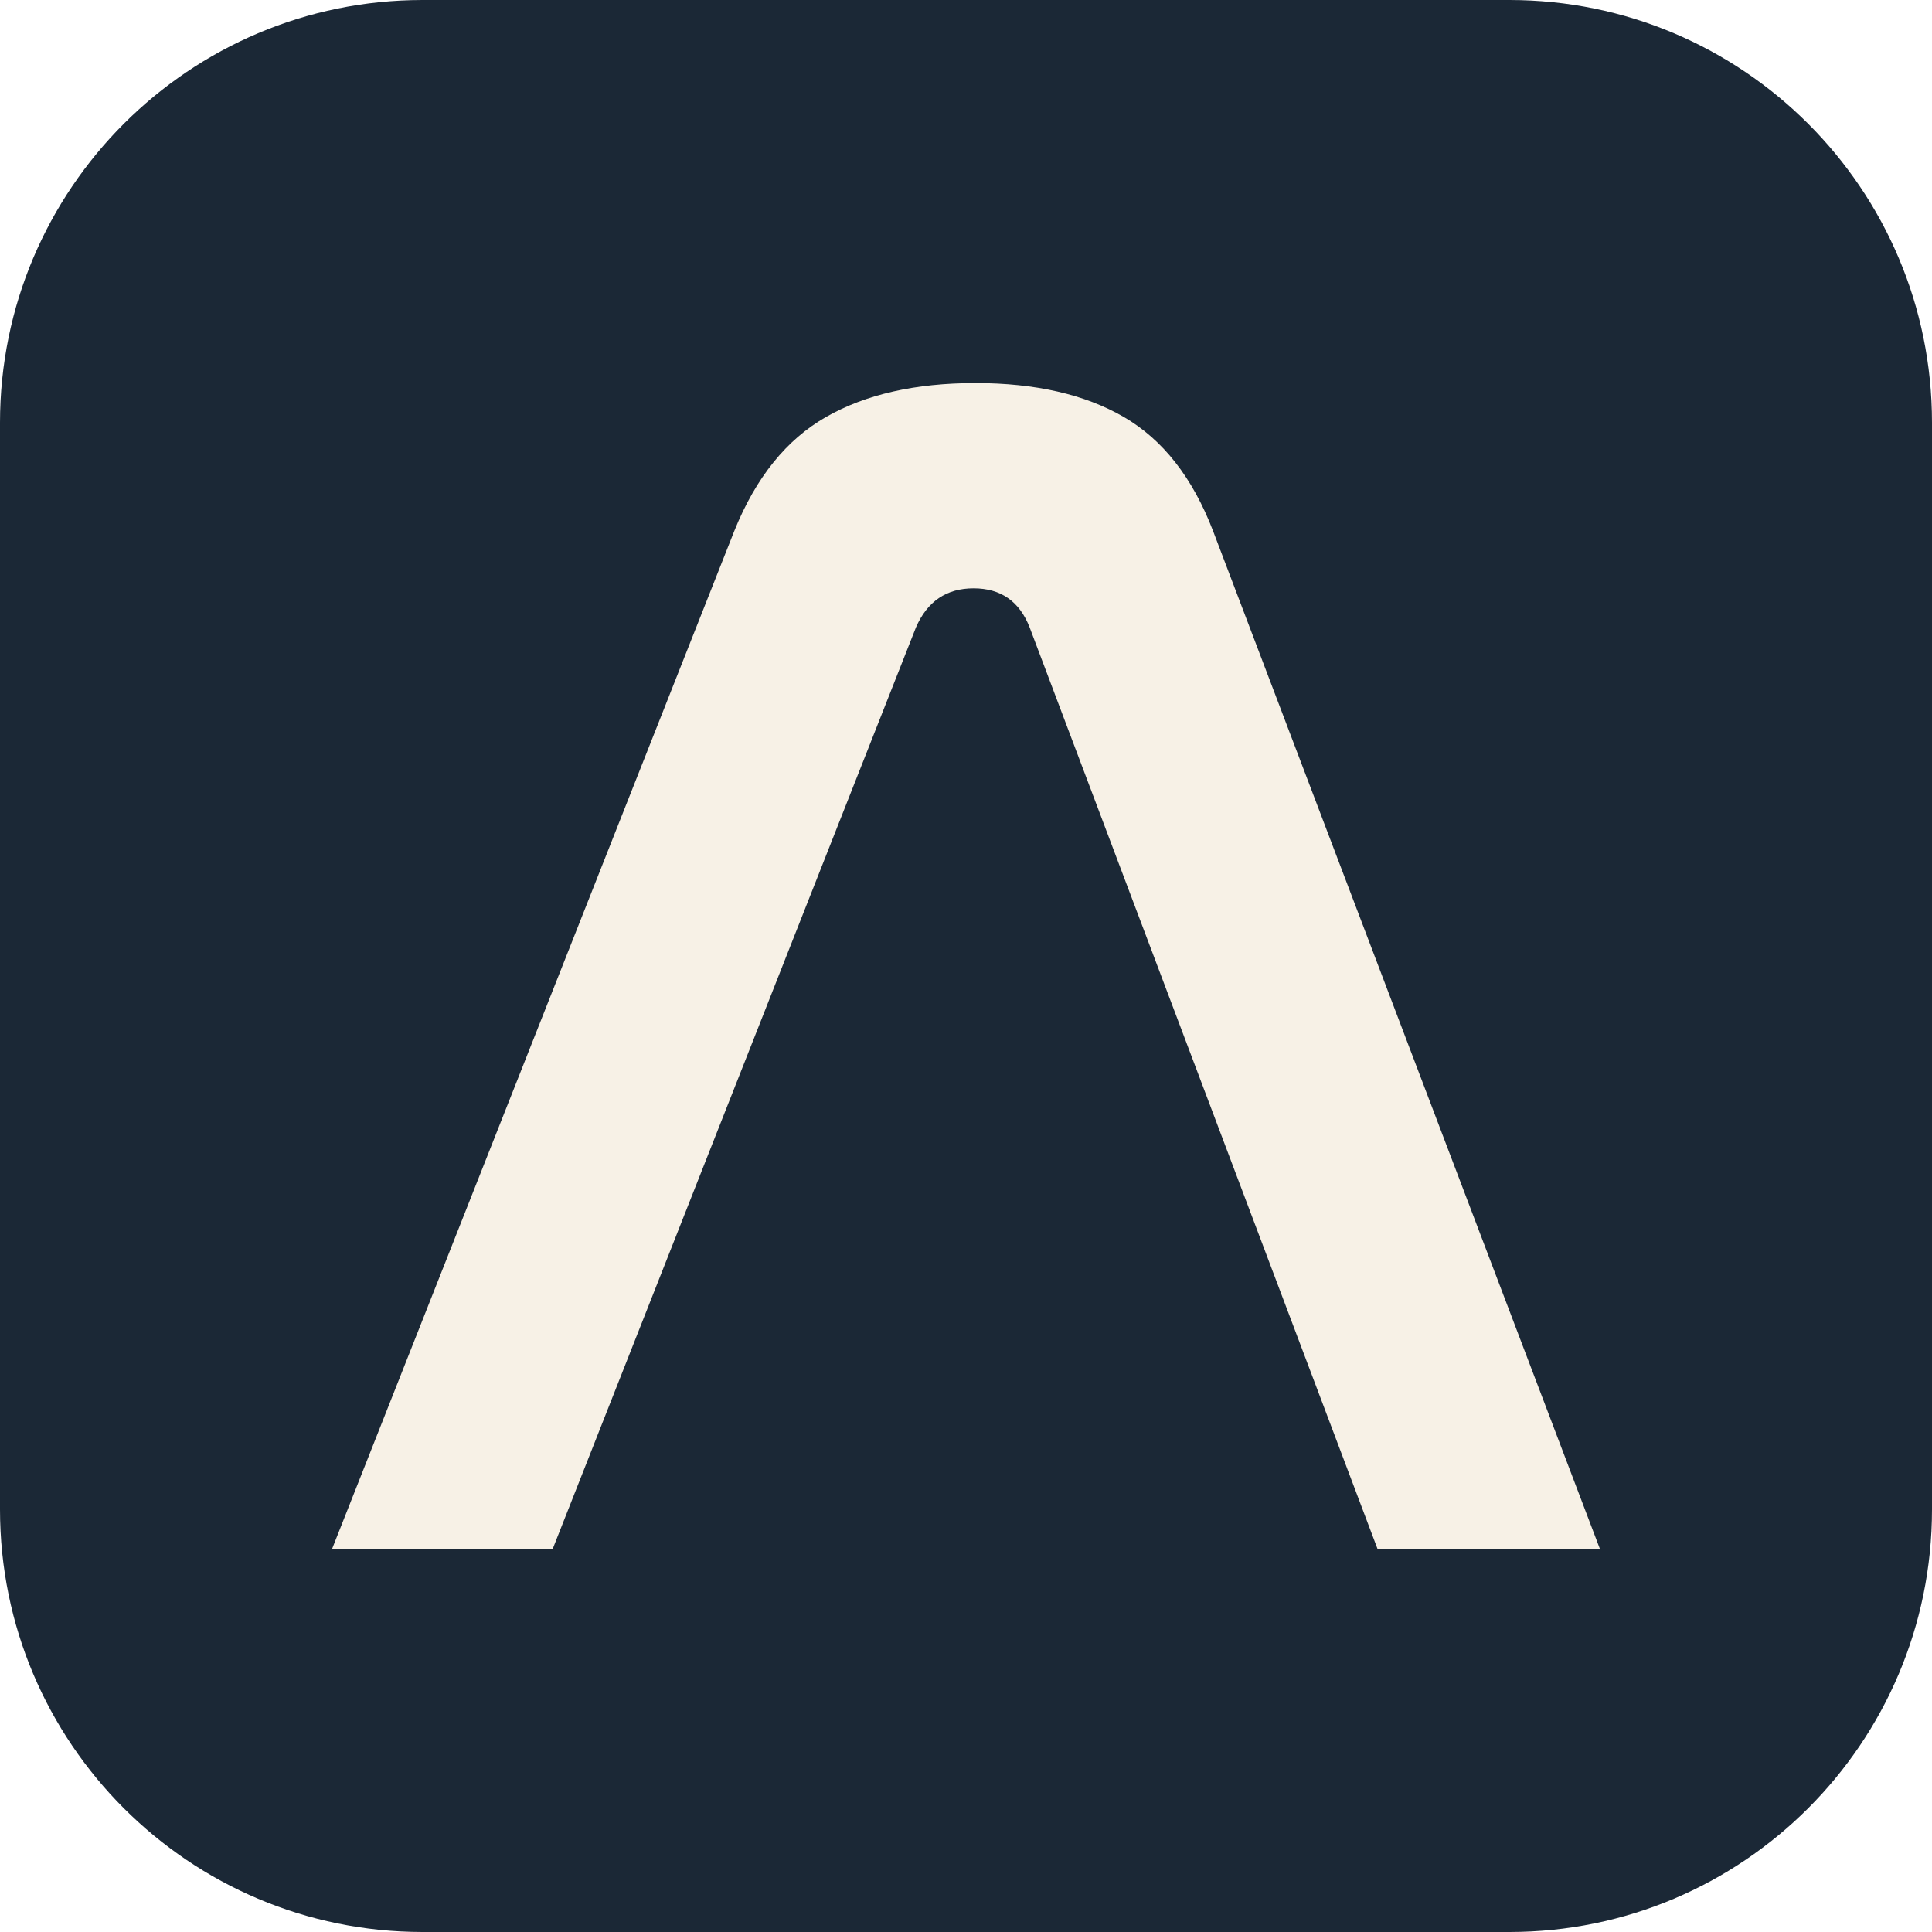
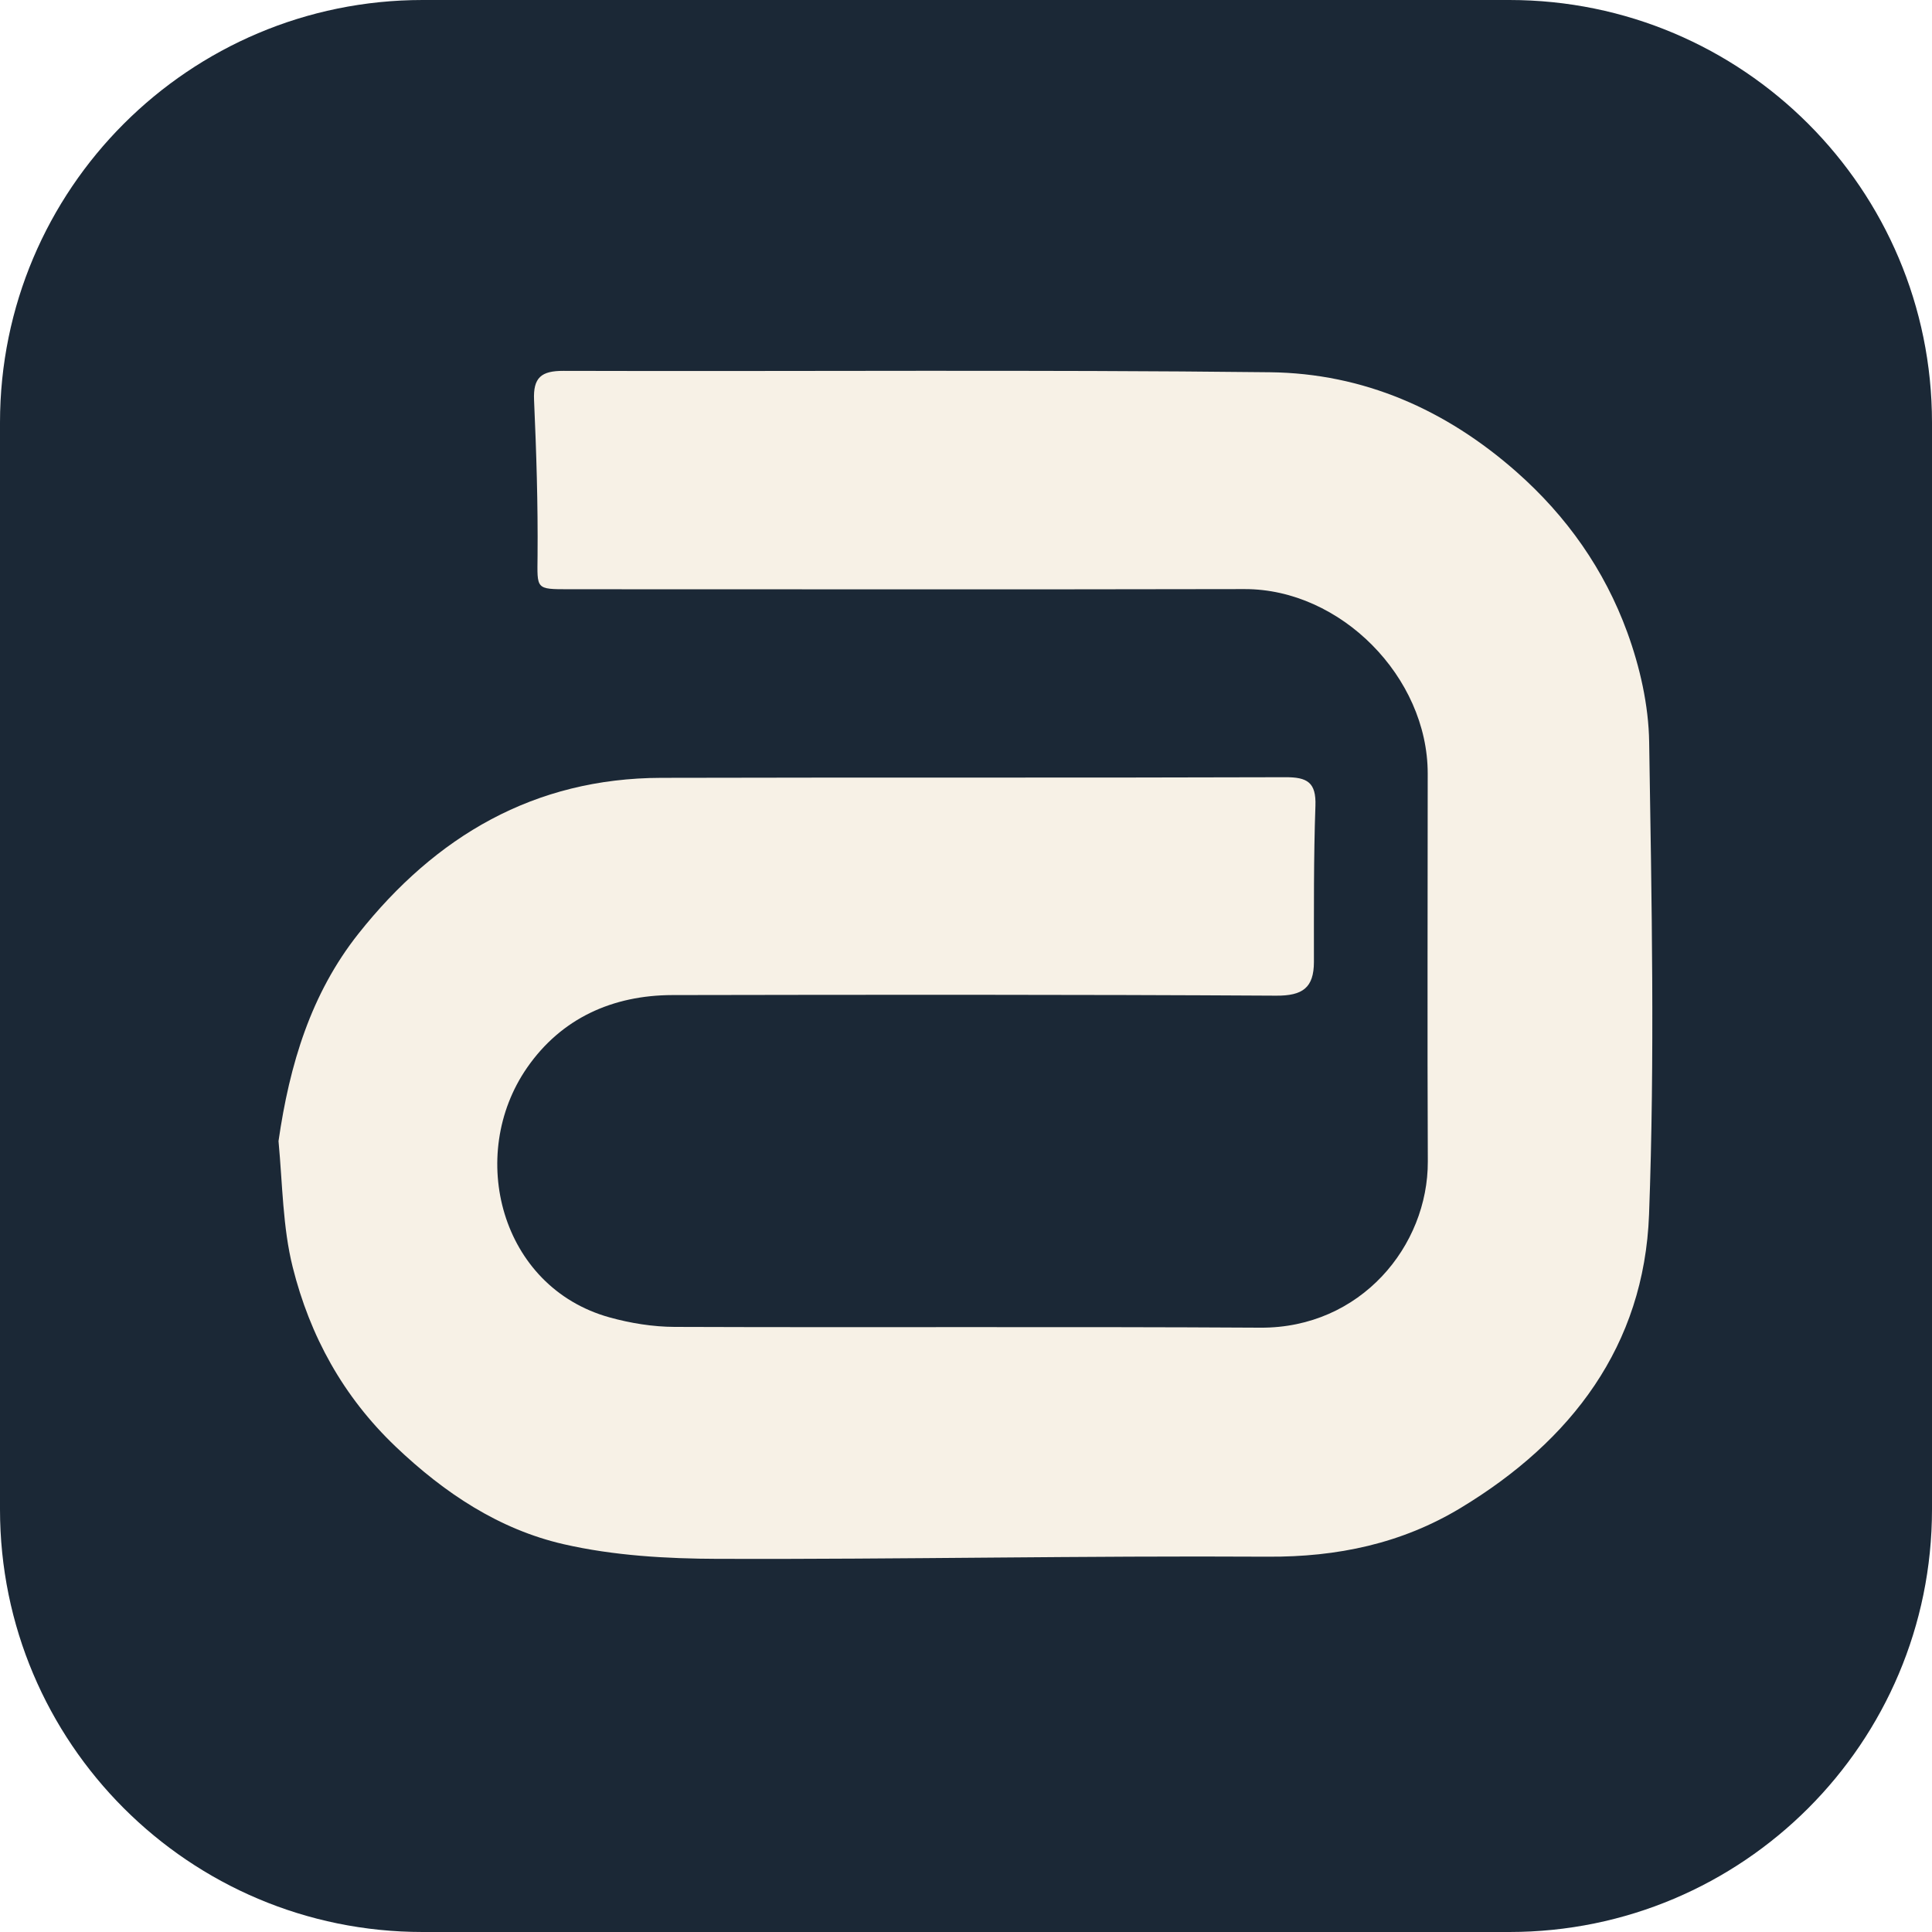
<svg xmlns="http://www.w3.org/2000/svg" width="64" height="64" viewBox="0 0 64 64">
  <rect width="64" height="64" rx="14" fill="#1B2836" />
-   <path transform="translate(9.934 51.311) scale(0.374791)" fill="#F7F1E6" d="M 54.453 -81.453 L 22.344 0 L 2.844 0 L 38.406 -90 C 40.301 -94.695 43 -98.047 46.5 -100.047 C 50 -102.047 54.398 -103.047 59.703 -103.047 C 65.004 -103.047 69.379 -102.047 72.828 -100.047 C 76.273 -98.047 78.898 -94.695 80.703 -90 L 114.906 0 L 95.25 0 L 64.5 -81.453 C 63.602 -83.754 61.953 -84.906 59.547 -84.906 C 57.148 -84.906 55.453 -83.754 54.453 -81.453 Z M 54.453 -81.453 " />
+   <path transform="translate(6.638 -6.723) scale(0.17021)" fill="#F7F1E6" d="M15.206,261.577 C17.362,246.631 21.519,232.87 30.766,221.206 C45.795,202.249 64.946,190.944 89.692,190.881 C130.187,190.777 170.682,190.895 211.177,190.76 C215.398,190.746 217.174,191.745 217.011,196.318 C216.65,206.436 216.724,216.571 216.717,226.699 C216.714,231.741 214.514,233.305 209.382,233.276 C170.221,233.05 131.058,233.087 91.896,233.159 C80.21,233.18 70.246,237.684 63.591,247.279 C51.774,264.317 58.407,290.01 79.642,295.892 C83.727,297.023 88.074,297.724 92.303,297.74 C130.298,297.88 168.295,297.665 206.29,297.891 C225.839,298.007 238.958,281.958 238.883,265.516 C238.768,240.353 238.863,215.188 238.862,190.025 C238.861,171.272 221.911,154.109 203.223,154.148 C159.395,154.238 115.566,154.178 71.738,154.177 C65.199,154.177 65.565,154.175 65.62,147.713 C65.707,137.604 65.389,127.484 64.94,117.382 C64.744,112.973 66.329,111.663 70.681,111.676 C116.509,111.811 162.341,111.426 208.163,111.946 C226.318,112.152 242.359,119.176 256.14,131.334 C265.969,140.005 273.262,150.412 277.692,162.533 C280.163,169.294 281.85,176.734 281.961,183.898 C282.436,214.553 283.08,245.253 281.939,275.872 C280.987,301.418 266.83,319.938 245.313,332.95 C233.796,339.915 221.288,342.541 207.729,342.463 C172.09,342.255 136.445,342.993 100.804,342.884 C90.741,342.853 80.439,342.268 70.685,340.027 C58.124,337.141 47.494,330.082 38.008,321.044 C27.751,311.272 21.32,299.483 17.971,286.124 C16.018,278.337 15.999,270.065 15.206,261.577 z" />
</svg>
